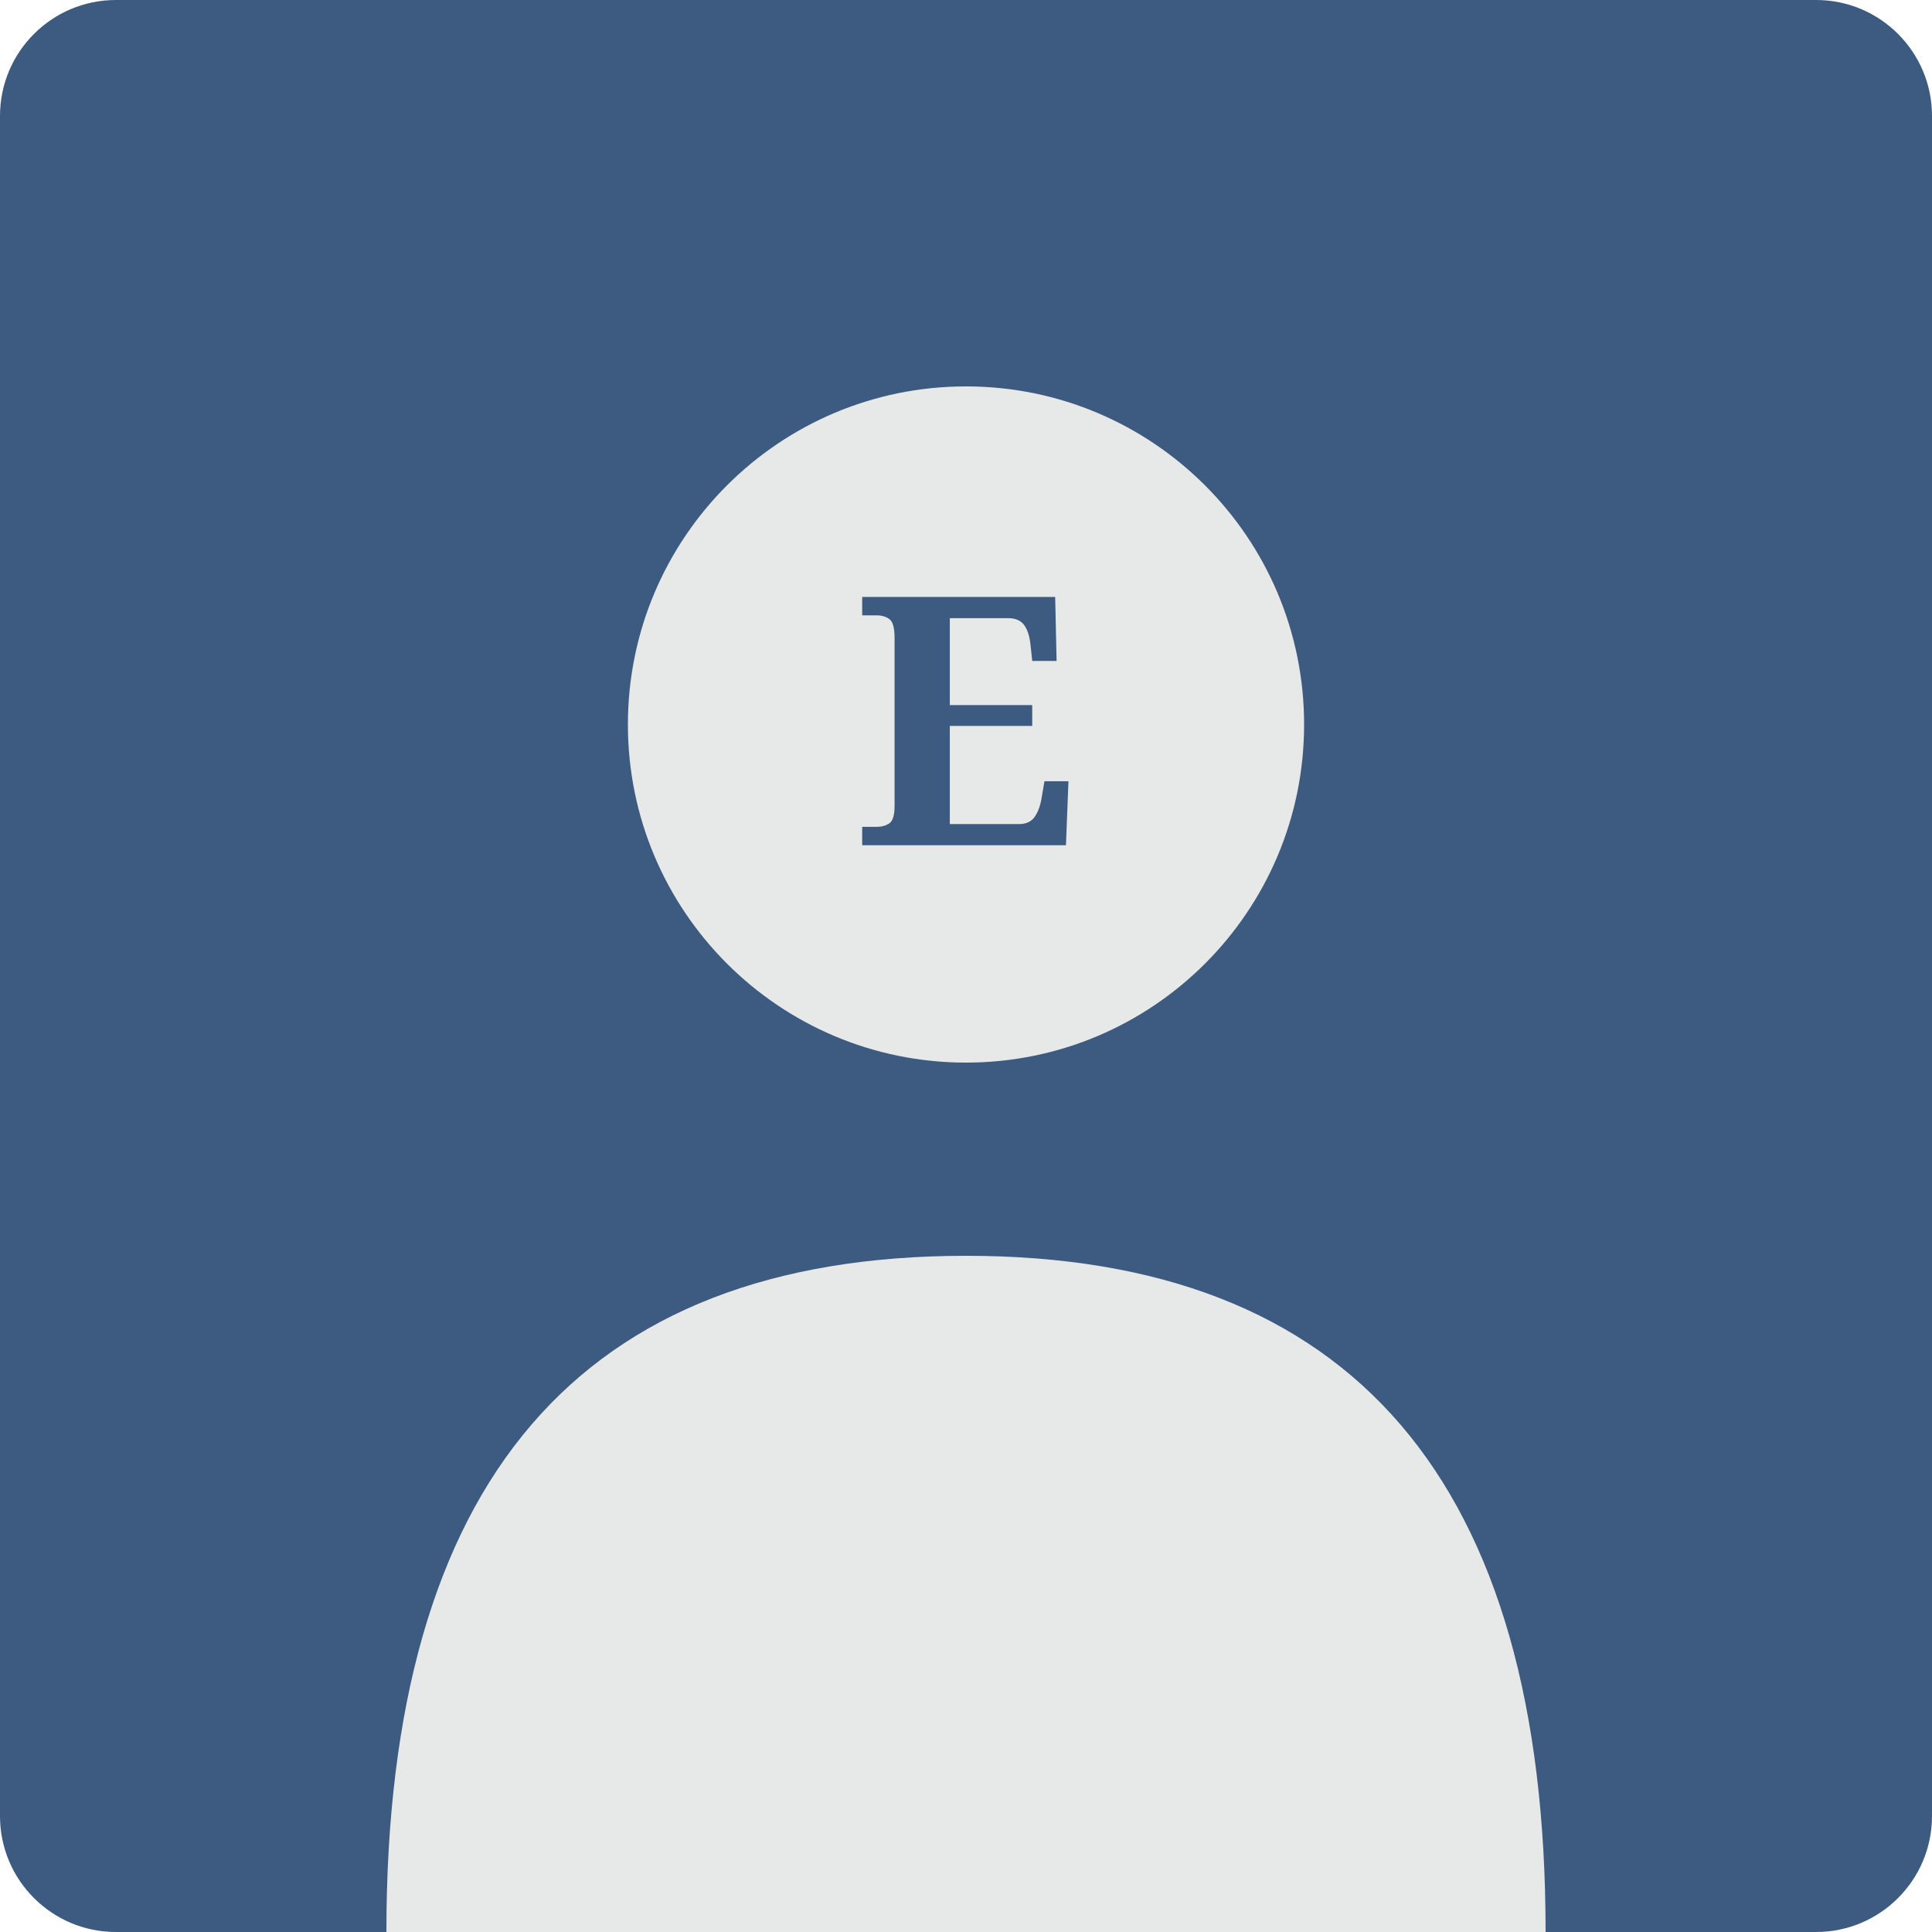
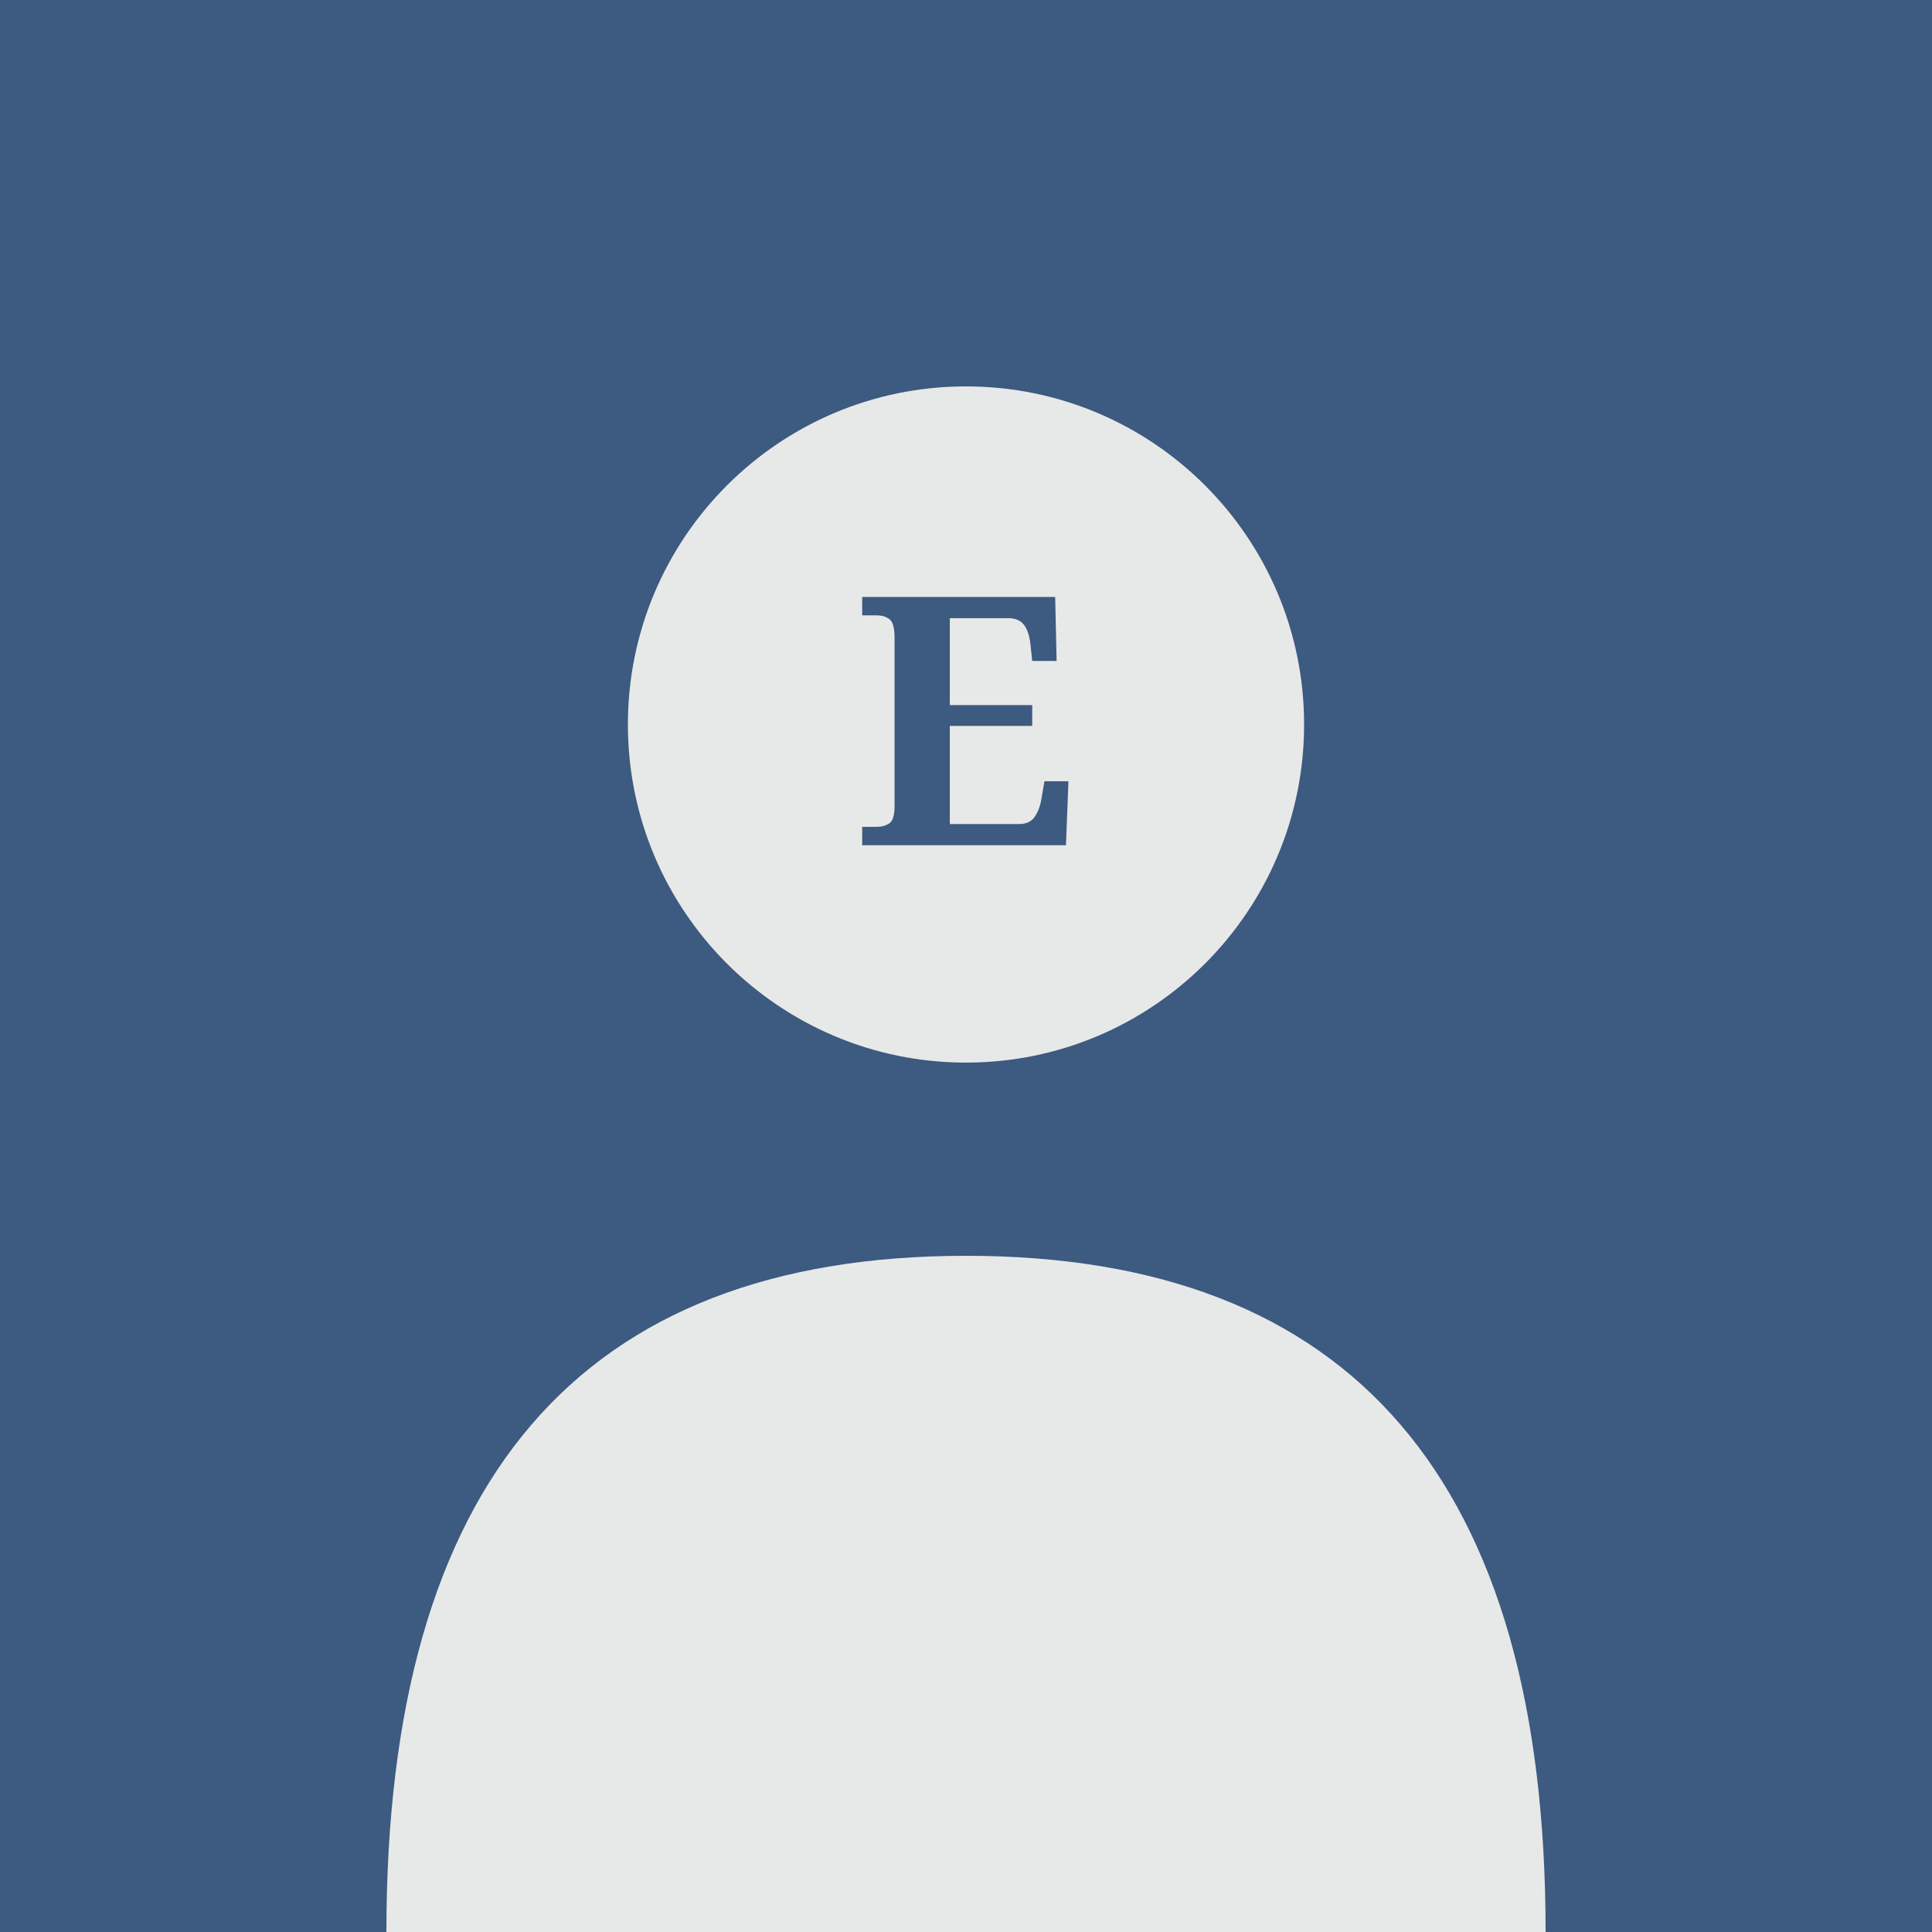
<svg xmlns="http://www.w3.org/2000/svg" viewBox="0 0 400 400">
-   <rect width="400" height="400" rx="24" fill="#3d5a80" />
+   <rect width="400" height="400" rx="0" fill="#3d5a80" />
  <circle cx="200" cy="150" r="70" fill="#faf8f3" opacity="0.9" />
  <path d="M 80 400 Q 80 260 200 260 Q 320 260 320 400 Z" fill="#faf8f3" opacity="0.9" />
  <text x="200" y="175" font-family="Georgia, serif" font-size="72" font-weight="bold" fill="#3d5a80" text-anchor="middle">E</text>
</svg>
